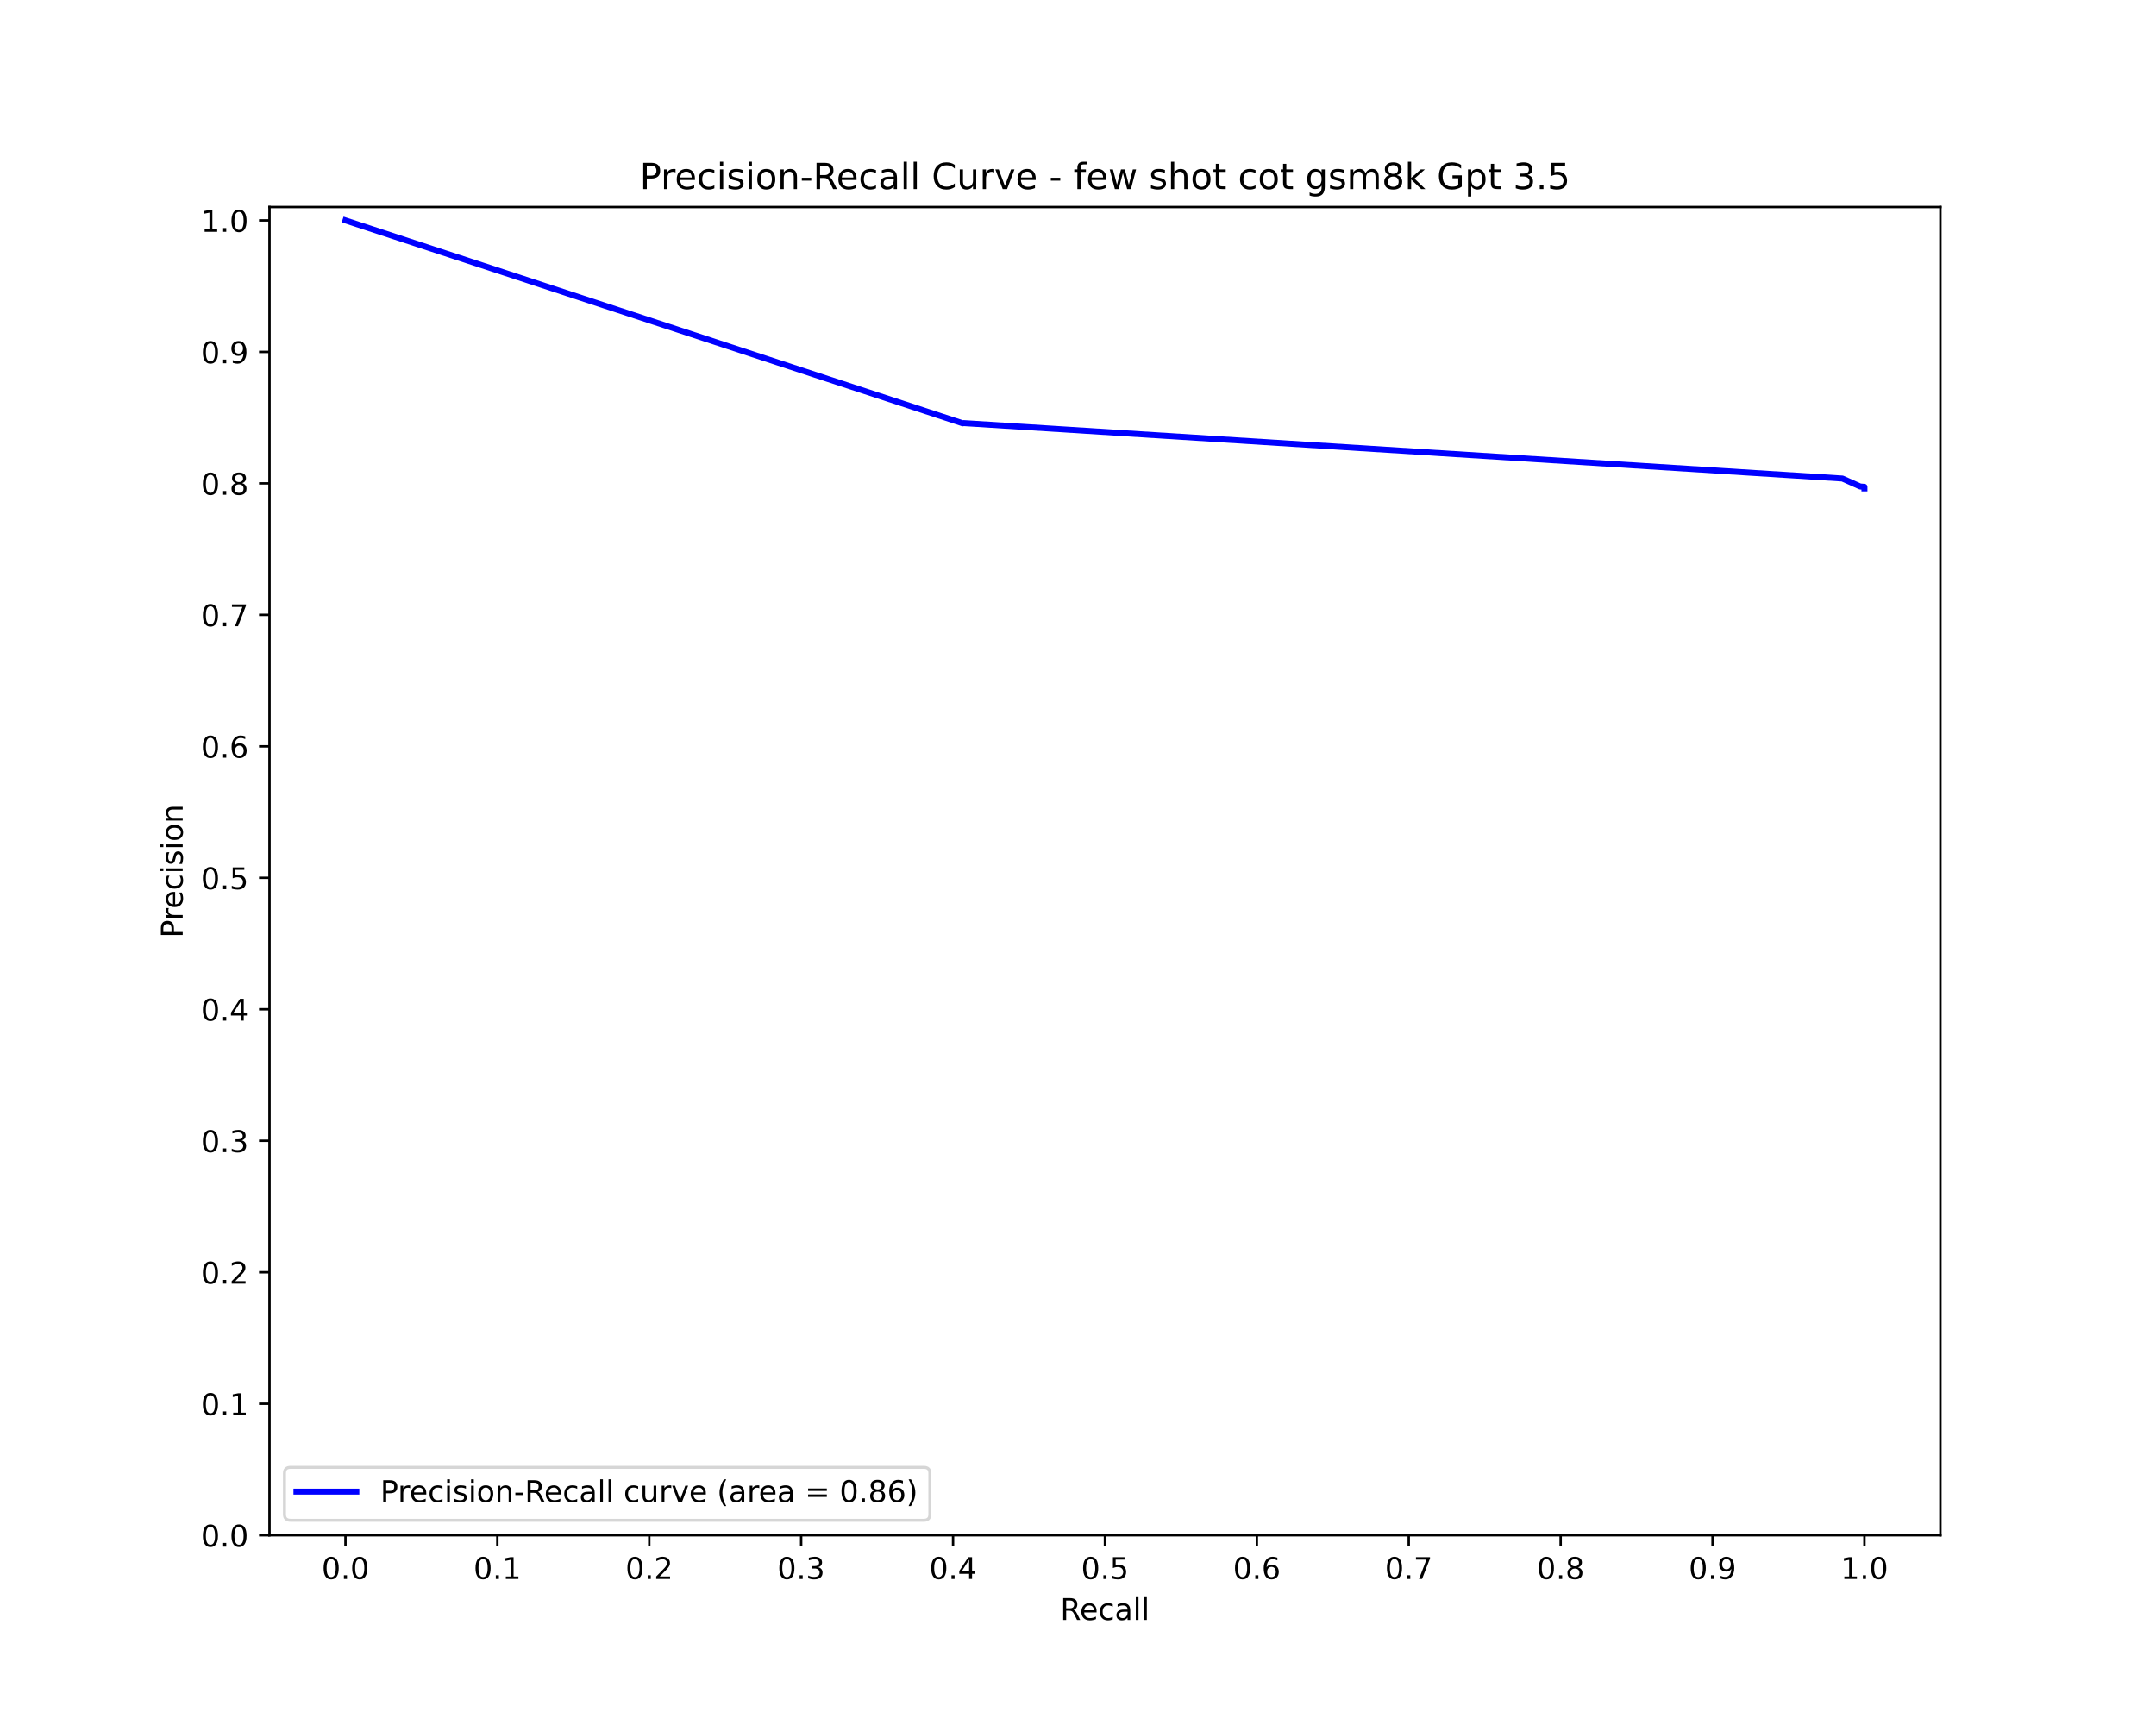
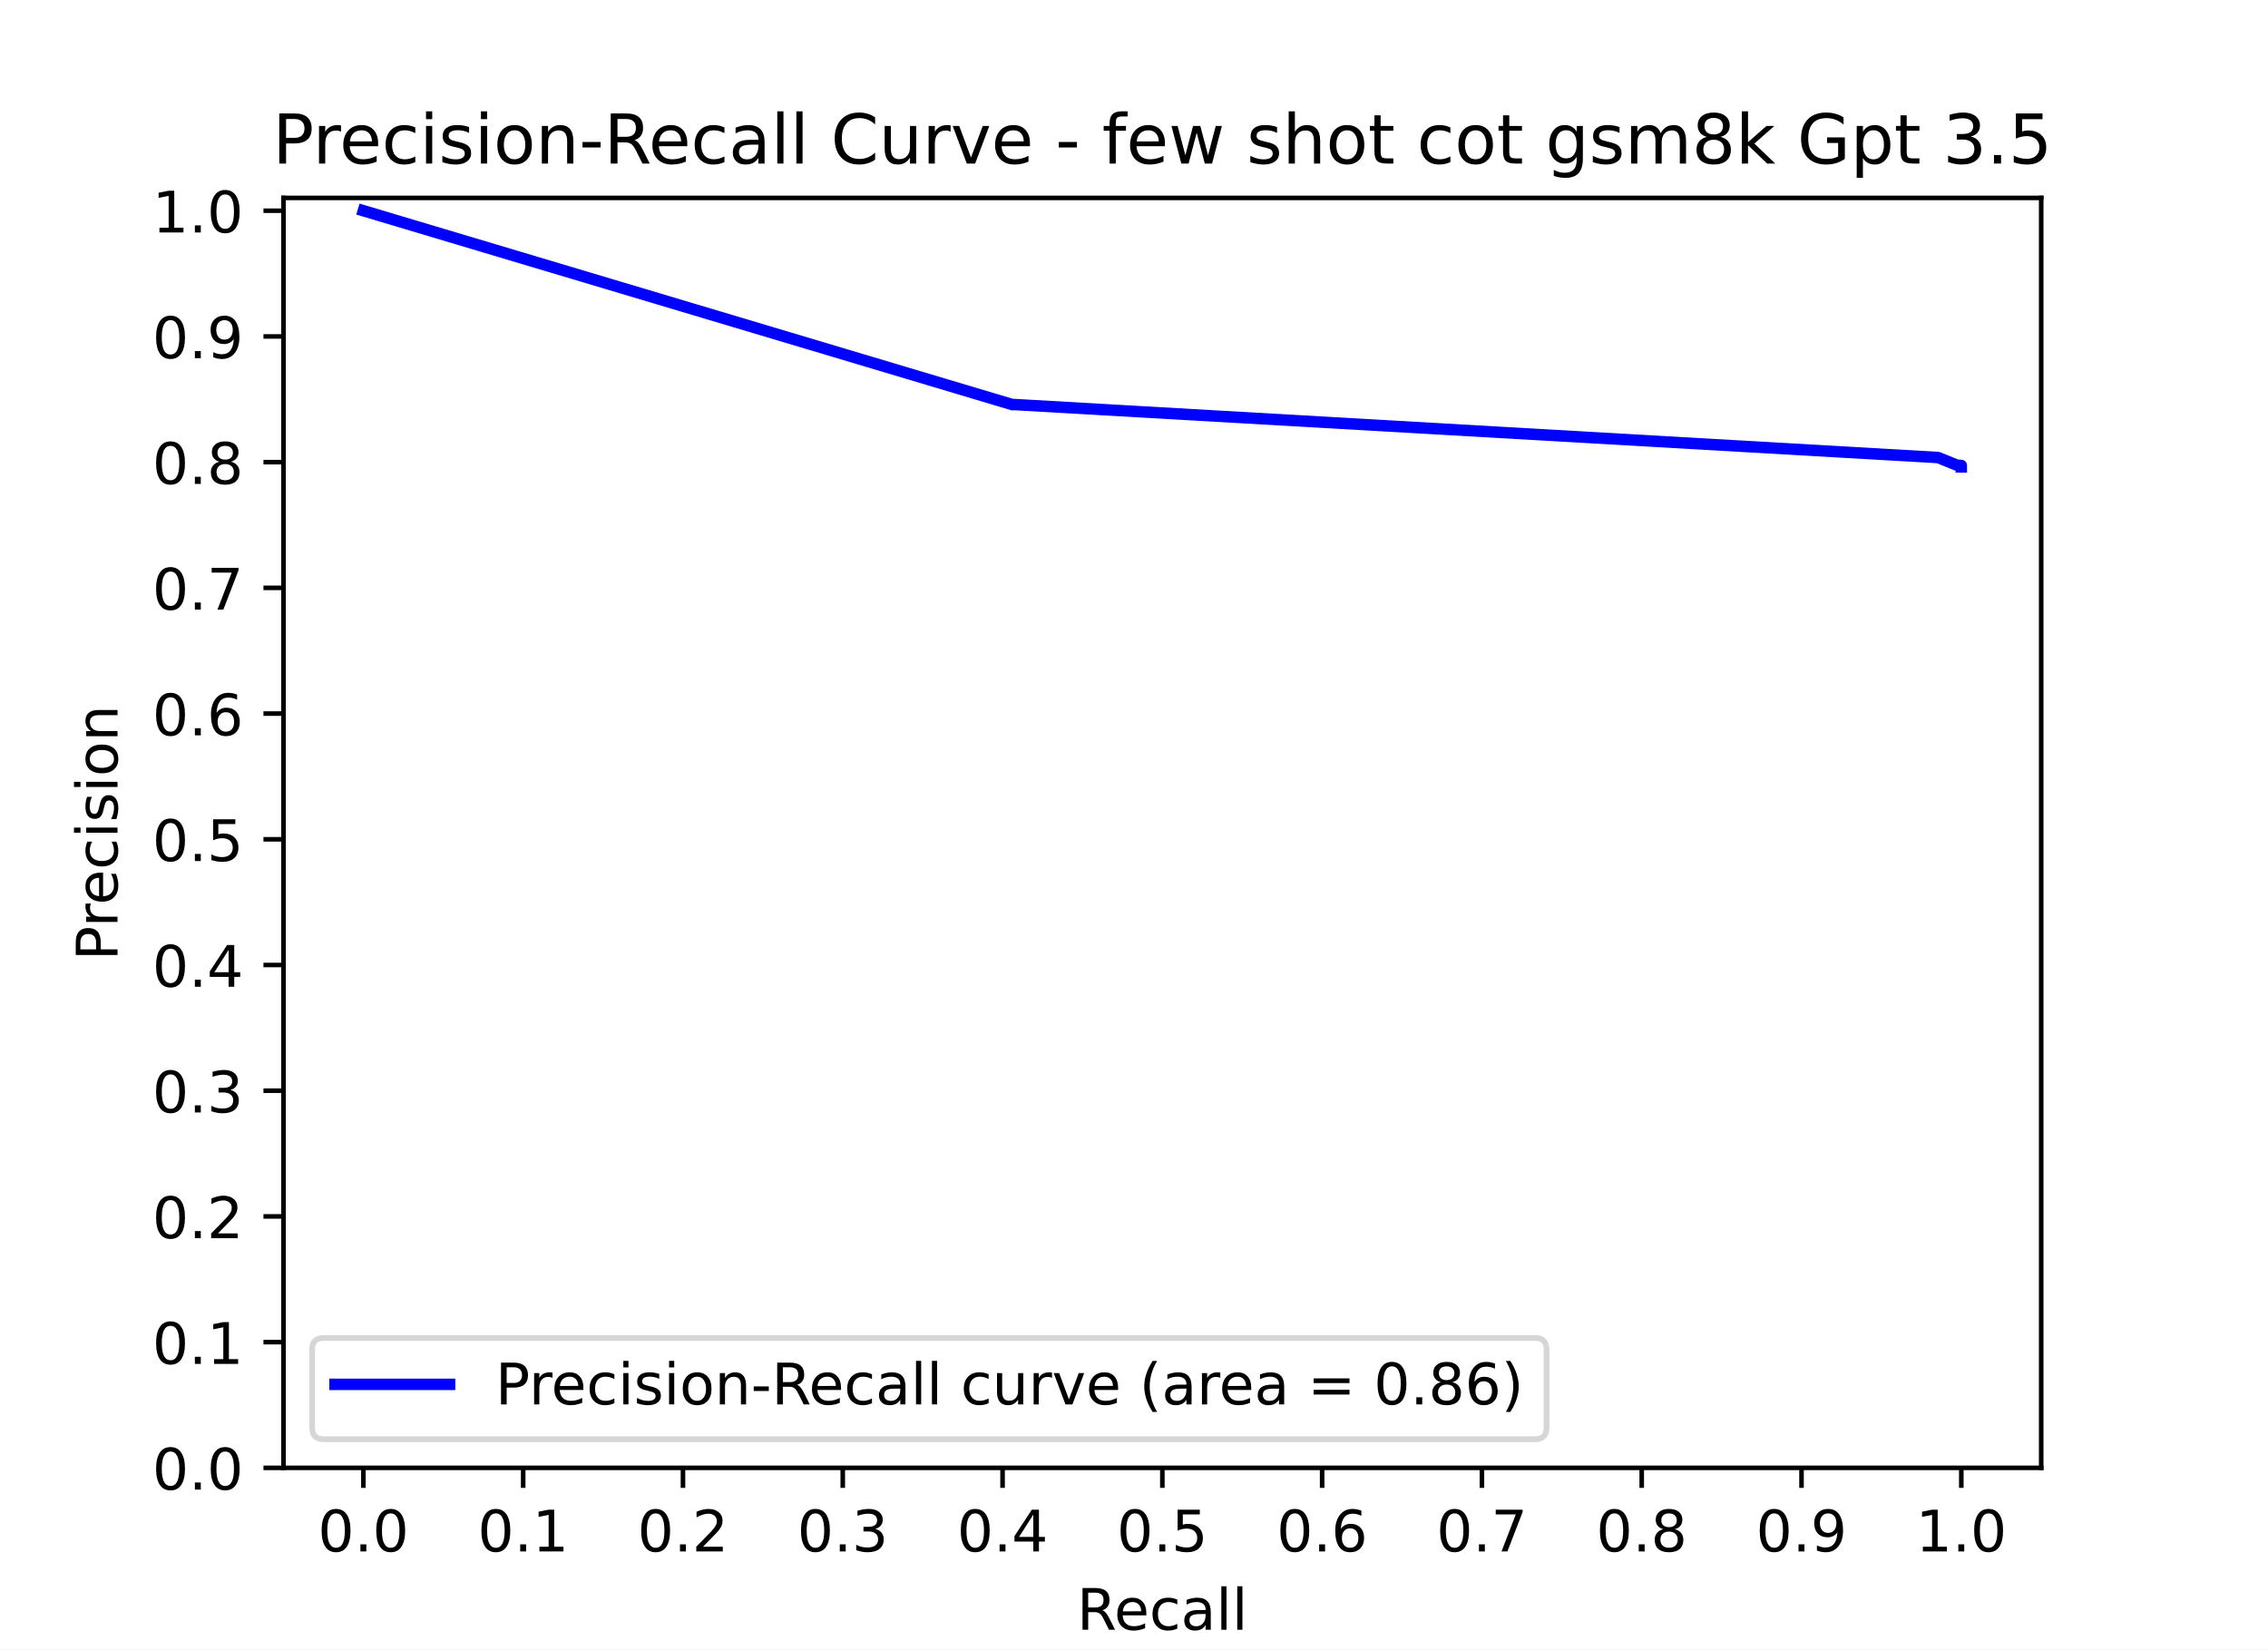
- <svg xmlns="http://www.w3.org/2000/svg" xmlns:xlink="http://www.w3.org/1999/xlink" width="720pt" height="576pt" viewBox="0 0 720 576" version="1.1">
+ <svg xmlns="http://www.w3.org/2000/svg" xmlns:xlink="http://www.w3.org/1999/xlink" width="396pt" height="288pt" viewBox="0 0 396 288" version="1.1">
  <defs>
    <style type="text/css">*{stroke-linejoin: round; stroke-linecap: butt}</style>
  </defs>
  <g id="figure_1">
    <g id="patch_1">
-       <path d="M 0 576  L 720 576  L 720 0  L 0 0  z " style="fill: #ffffff" />
+       <path d="M 0 288  L 396 288  L 396 0  L 0 0  z " style="fill: #ffffff" />
    </g>
    <g id="axes_1">
      <g id="patch_2">
-         <path d="M 90 512.64  L 648 512.64  L 648 69.12  L 90 69.12  z " style="fill: #ffffff" />
+         <path d="M 49.5 256.32  L 356.4 256.32  L 356.4 34.56  L 49.5 34.56  z " style="fill: #ffffff" />
      </g>
      <g id="matplotlib.axis_1">
        <g id="xtick_1">
          <g id="line2d_1">
            <defs>
-               <path id="m753d1b3b4a" d="M 0 0  L 0 3.5  " style="stroke: #000000; stroke-width: 0.8" />
+               <path id="m3aef25e3c8" d="M 0 0  L 0 3.5  " style="stroke: #000000; stroke-width: 0.8" />
            </defs>
            <g>
-               <use xlink:href="#m753d1b3b4a" x="115.364" y="512.64" style="stroke: #000000; stroke-width: 0.8" />
+               <use xlink:href="#m3aef25e3c8" x="63.45" y="256.32" style="stroke: #000000; stroke-width: 0.8" />
            </g>
          </g>
          <g id="text_1">
-             <g transform="translate(107.4121 527.2384) scale(0.1 -0.1)">
+             <g transform="translate(55.49844 270.9184) scale(0.1 -0.1)">
              <defs>
                <path id="DejaVuSans-30" d="M 2034 4250  Q 1547 4250 1301 3770  Q 1056 3291 1056 2328  Q 1056 1369 1301 889  Q 1547 409 2034 409  Q 2525 409 2770 889  Q 3016 1369 3016 2328  Q 3016 3291 2770 3770  Q 2525 4250 2034 4250  z M 2034 4750  Q 2819 4750 3233 4129  Q 3647 3509 3647 2328  Q 3647 1150 3233 529  Q 2819 -91 2034 -91  Q 1250 -91 836 529  Q 422 1150 422 2328  Q 422 3509 836 4129  Q 1250 4750 2034 4750  z " transform="scale(0.015625)" />
                <path id="DejaVuSans-2e" d="M 684 794  L 1344 794  L 1344 0  L 684 0  L 684 794  z " transform="scale(0.015625)" />
              </defs>
              <use xlink:href="#DejaVuSans-30" />
              <use xlink:href="#DejaVuSans-2e" x="63.623" />
              <use xlink:href="#DejaVuSans-30" x="95.41" />
            </g>
          </g>
        </g>
        <g id="xtick_2">
          <g id="line2d_2">
            <g>
-               <use xlink:href="#m753d1b3b4a" x="166.091" y="512.64" style="stroke: #000000; stroke-width: 0.8" />
+               <use xlink:href="#m3aef25e3c8" x="91.35" y="256.32" style="stroke: #000000; stroke-width: 0.8" />
            </g>
          </g>
          <g id="text_2">
-             <g transform="translate(158.1393 527.2384) scale(0.1 -0.1)">
+             <g transform="translate(83.39844 270.9184) scale(0.1 -0.1)">
              <defs>
                <path id="DejaVuSans-31" d="M 794 531  L 1825 531  L 1825 4091  L 703 3866  L 703 4441  L 1819 4666  L 2450 4666  L 2450 531  L 3481 531  L 3481 0  L 794 0  L 794 531  z " transform="scale(0.015625)" />
              </defs>
              <use xlink:href="#DejaVuSans-30" />
              <use xlink:href="#DejaVuSans-2e" x="63.623" />
              <use xlink:href="#DejaVuSans-31" x="95.41" />
            </g>
          </g>
        </g>
        <g id="xtick_3">
          <g id="line2d_3">
            <g>
-               <use xlink:href="#m753d1b3b4a" x="216.818" y="512.64" style="stroke: #000000; stroke-width: 0.8" />
+               <use xlink:href="#m3aef25e3c8" x="119.25" y="256.32" style="stroke: #000000; stroke-width: 0.8" />
            </g>
          </g>
          <g id="text_3">
-             <g transform="translate(208.8666 527.2384) scale(0.1 -0.1)">
+             <g transform="translate(111.2984 270.9184) scale(0.1 -0.1)">
              <defs>
                <path id="DejaVuSans-32" d="M 1228 531  L 3431 531  L 3431 0  L 469 0  L 469 531  Q 828 903 1448 1529  Q 2069 2156 2228 2338  Q 2531 2678 2651 2914  Q 2772 3150 2772 3378  Q 2772 3750 2511 3984  Q 2250 4219 1831 4219  Q 1534 4219 1204 4116  Q 875 4013 500 3803  L 500 4441  Q 881 4594 1212 4672  Q 1544 4750 1819 4750  Q 2544 4750 2975 4387  Q 3406 4025 3406 3419  Q 3406 3131 3298 2873  Q 3191 2616 2906 2266  Q 2828 2175 2409 1742  Q 1991 1309 1228 531  z " transform="scale(0.015625)" />
              </defs>
              <use xlink:href="#DejaVuSans-30" />
              <use xlink:href="#DejaVuSans-2e" x="63.623" />
              <use xlink:href="#DejaVuSans-32" x="95.41" />
            </g>
          </g>
        </g>
        <g id="xtick_4">
          <g id="line2d_4">
            <g>
-               <use xlink:href="#m753d1b3b4a" x="267.545" y="512.64" style="stroke: #000000; stroke-width: 0.8" />
+               <use xlink:href="#m3aef25e3c8" x="147.15" y="256.32" style="stroke: #000000; stroke-width: 0.8" />
            </g>
          </g>
          <g id="text_4">
-             <g transform="translate(259.5939 527.2384) scale(0.1 -0.1)">
+             <g transform="translate(139.1984 270.9184) scale(0.1 -0.1)">
              <defs>
                <path id="DejaVuSans-33" d="M 2597 2516  Q 3050 2419 3304 2112  Q 3559 1806 3559 1356  Q 3559 666 3084 287  Q 2609 -91 1734 -91  Q 1441 -91 1130 -33  Q 819 25 488 141  L 488 750  Q 750 597 1062 519  Q 1375 441 1716 441  Q 2309 441 2620 675  Q 2931 909 2931 1356  Q 2931 1769 2642 2001  Q 2353 2234 1838 2234  L 1294 2234  L 1294 2753  L 1863 2753  Q 2328 2753 2575 2939  Q 2822 3125 2822 3475  Q 2822 3834 2567 4026  Q 2313 4219 1838 4219  Q 1578 4219 1281 4162  Q 984 4106 628 3988  L 628 4550  Q 988 4650 1302 4700  Q 1616 4750 1894 4750  Q 2613 4750 3031 4423  Q 3450 4097 3450 3541  Q 3450 3153 3228 2886  Q 3006 2619 2597 2516  z " transform="scale(0.015625)" />
              </defs>
              <use xlink:href="#DejaVuSans-30" />
              <use xlink:href="#DejaVuSans-2e" x="63.623" />
              <use xlink:href="#DejaVuSans-33" x="95.41" />
            </g>
          </g>
        </g>
        <g id="xtick_5">
          <g id="line2d_5">
            <g>
-               <use xlink:href="#m753d1b3b4a" x="318.273" y="512.64" style="stroke: #000000; stroke-width: 0.8" />
+               <use xlink:href="#m3aef25e3c8" x="175.05" y="256.32" style="stroke: #000000; stroke-width: 0.8" />
            </g>
          </g>
          <g id="text_5">
-             <g transform="translate(310.3212 527.2384) scale(0.1 -0.1)">
+             <g transform="translate(167.0984 270.9184) scale(0.1 -0.1)">
              <defs>
                <path id="DejaVuSans-34" d="M 2419 4116  L 825 1625  L 2419 1625  L 2419 4116  z M 2253 4666  L 3047 4666  L 3047 1625  L 3713 1625  L 3713 1100  L 3047 1100  L 3047 0  L 2419 0  L 2419 1100  L 313 1100  L 313 1709  L 2253 4666  z " transform="scale(0.015625)" />
              </defs>
              <use xlink:href="#DejaVuSans-30" />
              <use xlink:href="#DejaVuSans-2e" x="63.623" />
              <use xlink:href="#DejaVuSans-34" x="95.41" />
            </g>
          </g>
        </g>
        <g id="xtick_6">
          <g id="line2d_6">
            <g>
-               <use xlink:href="#m753d1b3b4a" x="369" y="512.64" style="stroke: #000000; stroke-width: 0.8" />
+               <use xlink:href="#m3aef25e3c8" x="202.95" y="256.32" style="stroke: #000000; stroke-width: 0.8" />
            </g>
          </g>
          <g id="text_6">
-             <g transform="translate(361.0484 527.2384) scale(0.1 -0.1)">
+             <g transform="translate(194.9984 270.9184) scale(0.1 -0.1)">
              <defs>
                <path id="DejaVuSans-35" d="M 691 4666  L 3169 4666  L 3169 4134  L 1269 4134  L 1269 2991  Q 1406 3038 1543 3061  Q 1681 3084 1819 3084  Q 2600 3084 3056 2656  Q 3513 2228 3513 1497  Q 3513 744 3044 326  Q 2575 -91 1722 -91  Q 1428 -91 1123 -41  Q 819 9 494 109  L 494 744  Q 775 591 1075 516  Q 1375 441 1709 441  Q 2250 441 2565 725  Q 2881 1009 2881 1497  Q 2881 1984 2565 2268  Q 2250 2553 1709 2553  Q 1456 2553 1204 2497  Q 953 2441 691 2322  L 691 4666  z " transform="scale(0.015625)" />
              </defs>
              <use xlink:href="#DejaVuSans-30" />
              <use xlink:href="#DejaVuSans-2e" x="63.623" />
              <use xlink:href="#DejaVuSans-35" x="95.41" />
            </g>
          </g>
        </g>
        <g id="xtick_7">
          <g id="line2d_7">
            <g>
-               <use xlink:href="#m753d1b3b4a" x="419.727" y="512.64" style="stroke: #000000; stroke-width: 0.8" />
+               <use xlink:href="#m3aef25e3c8" x="230.85" y="256.32" style="stroke: #000000; stroke-width: 0.8" />
            </g>
          </g>
          <g id="text_7">
-             <g transform="translate(411.7757 527.2384) scale(0.1 -0.1)">
+             <g transform="translate(222.8984 270.9184) scale(0.1 -0.1)">
              <defs>
                <path id="DejaVuSans-36" d="M 2113 2584  Q 1688 2584 1439 2293  Q 1191 2003 1191 1497  Q 1191 994 1439 701  Q 1688 409 2113 409  Q 2538 409 2786 701  Q 3034 994 3034 1497  Q 3034 2003 2786 2293  Q 2538 2584 2113 2584  z M 3366 4563  L 3366 3988  Q 3128 4100 2886 4159  Q 2644 4219 2406 4219  Q 1781 4219 1451 3797  Q 1122 3375 1075 2522  Q 1259 2794 1537 2939  Q 1816 3084 2150 3084  Q 2853 3084 3261 2657  Q 3669 2231 3669 1497  Q 3669 778 3244 343  Q 2819 -91 2113 -91  Q 1303 -91 875 529  Q 447 1150 447 2328  Q 447 3434 972 4092  Q 1497 4750 2381 4750  Q 2619 4750 2861 4703  Q 3103 4656 3366 4563  z " transform="scale(0.015625)" />
              </defs>
              <use xlink:href="#DejaVuSans-30" />
              <use xlink:href="#DejaVuSans-2e" x="63.623" />
              <use xlink:href="#DejaVuSans-36" x="95.41" />
            </g>
          </g>
        </g>
        <g id="xtick_8">
          <g id="line2d_8">
            <g>
-               <use xlink:href="#m753d1b3b4a" x="470.455" y="512.64" style="stroke: #000000; stroke-width: 0.8" />
+               <use xlink:href="#m3aef25e3c8" x="258.75" y="256.32" style="stroke: #000000; stroke-width: 0.8" />
            </g>
          </g>
          <g id="text_8">
-             <g transform="translate(462.503 527.2384) scale(0.1 -0.1)">
+             <g transform="translate(250.7984 270.9184) scale(0.1 -0.1)">
              <defs>
                <path id="DejaVuSans-37" d="M 525 4666  L 3525 4666  L 3525 4397  L 1831 0  L 1172 0  L 2766 4134  L 525 4134  L 525 4666  z " transform="scale(0.015625)" />
              </defs>
              <use xlink:href="#DejaVuSans-30" />
              <use xlink:href="#DejaVuSans-2e" x="63.623" />
              <use xlink:href="#DejaVuSans-37" x="95.41" />
            </g>
          </g>
        </g>
        <g id="xtick_9">
          <g id="line2d_9">
            <g>
-               <use xlink:href="#m753d1b3b4a" x="521.182" y="512.64" style="stroke: #000000; stroke-width: 0.8" />
+               <use xlink:href="#m3aef25e3c8" x="286.65" y="256.32" style="stroke: #000000; stroke-width: 0.8" />
            </g>
          </g>
          <g id="text_9">
-             <g transform="translate(513.2303 527.2384) scale(0.1 -0.1)">
+             <g transform="translate(278.6984 270.9184) scale(0.1 -0.1)">
              <defs>
                <path id="DejaVuSans-38" d="M 2034 2216  Q 1584 2216 1326 1975  Q 1069 1734 1069 1313  Q 1069 891 1326 650  Q 1584 409 2034 409  Q 2484 409 2743 651  Q 3003 894 3003 1313  Q 3003 1734 2745 1975  Q 2488 2216 2034 2216  z M 1403 2484  Q 997 2584 770 2862  Q 544 3141 544 3541  Q 544 4100 942 4425  Q 1341 4750 2034 4750  Q 2731 4750 3128 4425  Q 3525 4100 3525 3541  Q 3525 3141 3298 2862  Q 3072 2584 2669 2484  Q 3125 2378 3379 2068  Q 3634 1759 3634 1313  Q 3634 634 3220 271  Q 2806 -91 2034 -91  Q 1263 -91 848 271  Q 434 634 434 1313  Q 434 1759 690 2068  Q 947 2378 1403 2484  z M 1172 3481  Q 1172 3119 1398 2916  Q 1625 2713 2034 2713  Q 2441 2713 2670 2916  Q 2900 3119 2900 3481  Q 2900 3844 2670 4047  Q 2441 4250 2034 4250  Q 1625 4250 1398 4047  Q 1172 3844 1172 3481  z " transform="scale(0.015625)" />
              </defs>
              <use xlink:href="#DejaVuSans-30" />
              <use xlink:href="#DejaVuSans-2e" x="63.623" />
              <use xlink:href="#DejaVuSans-38" x="95.41" />
            </g>
          </g>
        </g>
        <g id="xtick_10">
          <g id="line2d_10">
            <g>
-               <use xlink:href="#m753d1b3b4a" x="571.909" y="512.64" style="stroke: #000000; stroke-width: 0.8" />
+               <use xlink:href="#m3aef25e3c8" x="314.55" y="256.32" style="stroke: #000000; stroke-width: 0.8" />
            </g>
          </g>
          <g id="text_10">
-             <g transform="translate(563.9575 527.2384) scale(0.1 -0.1)">
+             <g transform="translate(306.5984 270.9184) scale(0.1 -0.1)">
              <defs>
                <path id="DejaVuSans-39" d="M 703 97  L 703 672  Q 941 559 1184 500  Q 1428 441 1663 441  Q 2288 441 2617 861  Q 2947 1281 2994 2138  Q 2813 1869 2534 1725  Q 2256 1581 1919 1581  Q 1219 1581 811 2004  Q 403 2428 403 3163  Q 403 3881 828 4315  Q 1253 4750 1959 4750  Q 2769 4750 3195 4129  Q 3622 3509 3622 2328  Q 3622 1225 3098 567  Q 2575 -91 1691 -91  Q 1453 -91 1209 -44  Q 966 3 703 97  z M 1959 2075  Q 2384 2075 2632 2365  Q 2881 2656 2881 3163  Q 2881 3666 2632 3958  Q 2384 4250 1959 4250  Q 1534 4250 1286 3958  Q 1038 3666 1038 3163  Q 1038 2656 1286 2365  Q 1534 2075 1959 2075  z " transform="scale(0.015625)" />
              </defs>
              <use xlink:href="#DejaVuSans-30" />
              <use xlink:href="#DejaVuSans-2e" x="63.623" />
              <use xlink:href="#DejaVuSans-39" x="95.41" />
            </g>
          </g>
        </g>
        <g id="xtick_11">
          <g id="line2d_11">
            <g>
-               <use xlink:href="#m753d1b3b4a" x="622.636" y="512.64" style="stroke: #000000; stroke-width: 0.8" />
+               <use xlink:href="#m3aef25e3c8" x="342.45" y="256.32" style="stroke: #000000; stroke-width: 0.8" />
            </g>
          </g>
          <g id="text_11">
-             <g transform="translate(614.6848 527.2384) scale(0.1 -0.1)">
+             <g transform="translate(334.4984 270.9184) scale(0.1 -0.1)">
              <use xlink:href="#DejaVuSans-31" />
              <use xlink:href="#DejaVuSans-2e" x="63.623" />
              <use xlink:href="#DejaVuSans-30" x="95.41" />
            </g>
          </g>
        </g>
        <g id="text_12">
-           <g transform="translate(354.0828 540.9166) scale(0.1 -0.1)">
+           <g transform="translate(188.0328 284.5966) scale(0.1 -0.1)">
            <defs>
              <path id="DejaVuSans-52" d="M 2841 2188  Q 3044 2119 3236 1894  Q 3428 1669 3622 1275  L 4263 0  L 3584 0  L 2988 1197  Q 2756 1666 2539 1819  Q 2322 1972 1947 1972  L 1259 1972  L 1259 0  L 628 0  L 628 4666  L 2053 4666  Q 2853 4666 3247 4331  Q 3641 3997 3641 3322  Q 3641 2881 3436 2590  Q 3231 2300 2841 2188  z M 1259 4147  L 1259 2491  L 2053 2491  Q 2509 2491 2742 2702  Q 2975 2913 2975 3322  Q 2975 3731 2742 3939  Q 2509 4147 2053 4147  L 1259 4147  z " transform="scale(0.015625)" />
              <path id="DejaVuSans-65" d="M 3597 1894  L 3597 1613  L 953 1613  Q 991 1019 1311 708  Q 1631 397 2203 397  Q 2534 397 2845 478  Q 3156 559 3463 722  L 3463 178  Q 3153 47 2828 -22  Q 2503 -91 2169 -91  Q 1331 -91 842 396  Q 353 884 353 1716  Q 353 2575 817 3079  Q 1281 3584 2069 3584  Q 2775 3584 3186 3129  Q 3597 2675 3597 1894  z M 3022 2063  Q 3016 2534 2758 2815  Q 2500 3097 2075 3097  Q 1594 3097 1305 2825  Q 1016 2553 972 2059  L 3022 2063  z " transform="scale(0.015625)" />
              <path id="DejaVuSans-63" d="M 3122 3366  L 3122 2828  Q 2878 2963 2633 3030  Q 2388 3097 2138 3097  Q 1578 3097 1268 2742  Q 959 2388 959 1747  Q 959 1106 1268 751  Q 1578 397 2138 397  Q 2388 397 2633 464  Q 2878 531 3122 666  L 3122 134  Q 2881 22 2623 -34  Q 2366 -91 2075 -91  Q 1284 -91 818 406  Q 353 903 353 1747  Q 353 2603 823 3093  Q 1294 3584 2113 3584  Q 2378 3584 2631 3529  Q 2884 3475 3122 3366  z " transform="scale(0.015625)" />
              <path id="DejaVuSans-61" d="M 2194 1759  Q 1497 1759 1228 1600  Q 959 1441 959 1056  Q 959 750 1161 570  Q 1363 391 1709 391  Q 2188 391 2477 730  Q 2766 1069 2766 1631  L 2766 1759  L 2194 1759  z M 3341 1997  L 3341 0  L 2766 0  L 2766 531  Q 2569 213 2275 61  Q 1981 -91 1556 -91  Q 1019 -91 701 211  Q 384 513 384 1019  Q 384 1609 779 1909  Q 1175 2209 1959 2209  L 2766 2209  L 2766 2266  Q 2766 2663 2505 2880  Q 2244 3097 1772 3097  Q 1472 3097 1187 3025  Q 903 2953 641 2809  L 641 3341  Q 956 3463 1253 3523  Q 1550 3584 1831 3584  Q 2591 3584 2966 3190  Q 3341 2797 3341 1997  z " transform="scale(0.015625)" />
              <path id="DejaVuSans-6c" d="M 603 4863  L 1178 4863  L 1178 0  L 603 0  L 603 4863  z " transform="scale(0.015625)" />
            </defs>
            <use xlink:href="#DejaVuSans-52" />
            <use xlink:href="#DejaVuSans-65" x="64.982" />
            <use xlink:href="#DejaVuSans-63" x="126.506" />
            <use xlink:href="#DejaVuSans-61" x="181.486" />
            <use xlink:href="#DejaVuSans-6c" x="242.766" />
            <use xlink:href="#DejaVuSans-6c" x="270.549" />
          </g>
        </g>
      </g>
      <g id="matplotlib.axis_2">
        <g id="ytick_1">
          <g id="line2d_12">
            <defs>
-               <path id="m1f6503b2d4" d="M 0 0  L -3.5 0  " style="stroke: #000000; stroke-width: 0.8" />
+               <path id="m9214397cf2" d="M 0 0  L -3.5 0  " style="stroke: #000000; stroke-width: 0.8" />
            </defs>
            <g>
-               <use xlink:href="#m1f6503b2d4" x="90" y="512.64" style="stroke: #000000; stroke-width: 0.8" />
+               <use xlink:href="#m9214397cf2" x="49.5" y="256.32" style="stroke: #000000; stroke-width: 0.8" />
            </g>
          </g>
          <g id="text_13">
-             <g transform="translate(67.09687 516.4392) scale(0.1 -0.1)">
+             <g transform="translate(26.59688 260.1192) scale(0.1 -0.1)">
              <use xlink:href="#DejaVuSans-30" />
              <use xlink:href="#DejaVuSans-2e" x="63.623" />
              <use xlink:href="#DejaVuSans-30" x="95.41" />
            </g>
          </g>
        </g>
        <g id="ytick_2">
          <g id="line2d_13">
            <g>
-               <use xlink:href="#m1f6503b2d4" x="90" y="468.735" style="stroke: #000000; stroke-width: 0.8" />
+               <use xlink:href="#m9214397cf2" x="49.5" y="234.368" style="stroke: #000000; stroke-width: 0.8" />
            </g>
          </g>
          <g id="text_14">
-             <g transform="translate(67.09687 472.5347) scale(0.1 -0.1)">
+             <g transform="translate(26.59688 238.1669) scale(0.1 -0.1)">
              <use xlink:href="#DejaVuSans-30" />
              <use xlink:href="#DejaVuSans-2e" x="63.623" />
              <use xlink:href="#DejaVuSans-31" x="95.41" />
            </g>
          </g>
        </g>
        <g id="ytick_3">
          <g id="line2d_14">
            <g>
-               <use xlink:href="#m1f6503b2d4" x="90" y="424.831" style="stroke: #000000; stroke-width: 0.8" />
+               <use xlink:href="#m9214397cf2" x="49.5" y="212.415" style="stroke: #000000; stroke-width: 0.8" />
            </g>
          </g>
          <g id="text_15">
-             <g transform="translate(67.09687 428.6301) scale(0.1 -0.1)">
+             <g transform="translate(26.59688 216.2147) scale(0.1 -0.1)">
              <use xlink:href="#DejaVuSans-30" />
              <use xlink:href="#DejaVuSans-2e" x="63.623" />
              <use xlink:href="#DejaVuSans-32" x="95.41" />
            </g>
          </g>
        </g>
        <g id="ytick_4">
          <g id="line2d_15">
            <g>
-               <use xlink:href="#m1f6503b2d4" x="90" y="380.926" style="stroke: #000000; stroke-width: 0.8" />
+               <use xlink:href="#m9214397cf2" x="49.5" y="190.463" style="stroke: #000000; stroke-width: 0.8" />
            </g>
          </g>
          <g id="text_16">
-             <g transform="translate(67.09687 384.7256) scale(0.1 -0.1)">
+             <g transform="translate(26.59688 194.2624) scale(0.1 -0.1)">
              <use xlink:href="#DejaVuSans-30" />
              <use xlink:href="#DejaVuSans-2e" x="63.623" />
              <use xlink:href="#DejaVuSans-33" x="95.41" />
            </g>
          </g>
        </g>
        <g id="ytick_5">
          <g id="line2d_16">
            <g>
-               <use xlink:href="#m1f6503b2d4" x="90" y="337.022" style="stroke: #000000; stroke-width: 0.8" />
+               <use xlink:href="#m9214397cf2" x="49.5" y="168.511" style="stroke: #000000; stroke-width: 0.8" />
            </g>
          </g>
          <g id="text_17">
-             <g transform="translate(67.09687 340.821) scale(0.1 -0.1)">
+             <g transform="translate(26.59688 172.3101) scale(0.1 -0.1)">
              <use xlink:href="#DejaVuSans-30" />
              <use xlink:href="#DejaVuSans-2e" x="63.623" />
              <use xlink:href="#DejaVuSans-34" x="95.41" />
            </g>
          </g>
        </g>
        <g id="ytick_6">
          <g id="line2d_17">
            <g>
-               <use xlink:href="#m1f6503b2d4" x="90" y="293.117" style="stroke: #000000; stroke-width: 0.8" />
+               <use xlink:href="#m9214397cf2" x="49.5" y="146.559" style="stroke: #000000; stroke-width: 0.8" />
            </g>
          </g>
          <g id="text_18">
-             <g transform="translate(67.09687 296.9165) scale(0.1 -0.1)">
+             <g transform="translate(26.59688 150.3578) scale(0.1 -0.1)">
              <use xlink:href="#DejaVuSans-30" />
              <use xlink:href="#DejaVuSans-2e" x="63.623" />
              <use xlink:href="#DejaVuSans-35" x="95.41" />
            </g>
          </g>
        </g>
        <g id="ytick_7">
          <g id="line2d_18">
            <g>
-               <use xlink:href="#m1f6503b2d4" x="90" y="249.213" style="stroke: #000000; stroke-width: 0.8" />
+               <use xlink:href="#m9214397cf2" x="49.5" y="124.606" style="stroke: #000000; stroke-width: 0.8" />
            </g>
          </g>
          <g id="text_19">
-             <g transform="translate(67.09687 253.0119) scale(0.1 -0.1)">
+             <g transform="translate(26.59688 128.4056) scale(0.1 -0.1)">
              <use xlink:href="#DejaVuSans-30" />
              <use xlink:href="#DejaVuSans-2e" x="63.623" />
              <use xlink:href="#DejaVuSans-36" x="95.41" />
            </g>
          </g>
        </g>
        <g id="ytick_8">
          <g id="line2d_19">
            <g>
-               <use xlink:href="#m1f6503b2d4" x="90" y="205.308" style="stroke: #000000; stroke-width: 0.8" />
+               <use xlink:href="#m9214397cf2" x="49.5" y="102.654" style="stroke: #000000; stroke-width: 0.8" />
            </g>
          </g>
          <g id="text_20">
-             <g transform="translate(67.09687 209.1073) scale(0.1 -0.1)">
+             <g transform="translate(26.59688 106.4533) scale(0.1 -0.1)">
              <use xlink:href="#DejaVuSans-30" />
              <use xlink:href="#DejaVuSans-2e" x="63.623" />
              <use xlink:href="#DejaVuSans-37" x="95.41" />
            </g>
          </g>
        </g>
        <g id="ytick_9">
          <g id="line2d_20">
            <g>
-               <use xlink:href="#m1f6503b2d4" x="90" y="161.404" style="stroke: #000000; stroke-width: 0.8" />
+               <use xlink:href="#m9214397cf2" x="49.5" y="80.702" style="stroke: #000000; stroke-width: 0.8" />
            </g>
          </g>
          <g id="text_21">
-             <g transform="translate(67.09687 165.2028) scale(0.1 -0.1)">
+             <g transform="translate(26.59688 84.50101) scale(0.1 -0.1)">
              <use xlink:href="#DejaVuSans-30" />
              <use xlink:href="#DejaVuSans-2e" x="63.623" />
              <use xlink:href="#DejaVuSans-38" x="95.41" />
            </g>
          </g>
        </g>
        <g id="ytick_10">
          <g id="line2d_21">
            <g>
-               <use xlink:href="#m1f6503b2d4" x="90" y="117.499" style="stroke: #000000; stroke-width: 0.8" />
+               <use xlink:href="#m9214397cf2" x="49.5" y="58.75" style="stroke: #000000; stroke-width: 0.8" />
            </g>
          </g>
          <g id="text_22">
-             <g transform="translate(67.09687 121.2982) scale(0.1 -0.1)">
+             <g transform="translate(26.59688 62.54873) scale(0.1 -0.1)">
              <use xlink:href="#DejaVuSans-30" />
              <use xlink:href="#DejaVuSans-2e" x="63.623" />
              <use xlink:href="#DejaVuSans-39" x="95.41" />
            </g>
          </g>
        </g>
        <g id="ytick_11">
          <g id="line2d_22">
            <g>
-               <use xlink:href="#m1f6503b2d4" x="90" y="73.594" style="stroke: #000000; stroke-width: 0.8" />
+               <use xlink:href="#m9214397cf2" x="49.5" y="36.797" style="stroke: #000000; stroke-width: 0.8" />
            </g>
          </g>
          <g id="text_23">
-             <g transform="translate(67.09687 77.39369) scale(0.1 -0.1)">
+             <g transform="translate(26.59688 40.59646) scale(0.1 -0.1)">
              <use xlink:href="#DejaVuSans-31" />
              <use xlink:href="#DejaVuSans-2e" x="63.623" />
              <use xlink:href="#DejaVuSans-30" x="95.41" />
            </g>
          </g>
        </g>
        <g id="text_24">
-           <g transform="translate(61.01719 313.187) rotate(-90) scale(0.1 -0.1)">
+           <g transform="translate(20.51719 167.747) rotate(-90) scale(0.1 -0.1)">
            <defs>
              <path id="DejaVuSans-50" d="M 1259 4147  L 1259 2394  L 2053 2394  Q 2494 2394 2734 2622  Q 2975 2850 2975 3272  Q 2975 3691 2734 3919  Q 2494 4147 2053 4147  L 1259 4147  z M 628 4666  L 2053 4666  Q 2838 4666 3239 4311  Q 3641 3956 3641 3272  Q 3641 2581 3239 2228  Q 2838 1875 2053 1875  L 1259 1875  L 1259 0  L 628 0  L 628 4666  z " transform="scale(0.015625)" />
              <path id="DejaVuSans-72" d="M 2631 2963  Q 2534 3019 2420 3045  Q 2306 3072 2169 3072  Q 1681 3072 1420 2755  Q 1159 2438 1159 1844  L 1159 0  L 581 0  L 581 3500  L 1159 3500  L 1159 2956  Q 1341 3275 1631 3429  Q 1922 3584 2338 3584  Q 2397 3584 2469 3576  Q 2541 3569 2628 3553  L 2631 2963  z " transform="scale(0.015625)" />
              <path id="DejaVuSans-69" d="M 603 3500  L 1178 3500  L 1178 0  L 603 0  L 603 3500  z M 603 4863  L 1178 4863  L 1178 4134  L 603 4134  L 603 4863  z " transform="scale(0.015625)" />
              <path id="DejaVuSans-73" d="M 2834 3397  L 2834 2853  Q 2591 2978 2328 3040  Q 2066 3103 1784 3103  Q 1356 3103 1142 2972  Q 928 2841 928 2578  Q 928 2378 1081 2264  Q 1234 2150 1697 2047  L 1894 2003  Q 2506 1872 2764 1633  Q 3022 1394 3022 966  Q 3022 478 2636 193  Q 2250 -91 1575 -91  Q 1294 -91 989 -36  Q 684 19 347 128  L 347 722  Q 666 556 975 473  Q 1284 391 1588 391  Q 1994 391 2212 530  Q 2431 669 2431 922  Q 2431 1156 2273 1281  Q 2116 1406 1581 1522  L 1381 1569  Q 847 1681 609 1914  Q 372 2147 372 2553  Q 372 3047 722 3315  Q 1072 3584 1716 3584  Q 2034 3584 2315 3537  Q 2597 3491 2834 3397  z " transform="scale(0.015625)" />
              <path id="DejaVuSans-6f" d="M 1959 3097  Q 1497 3097 1228 2736  Q 959 2375 959 1747  Q 959 1119 1226 758  Q 1494 397 1959 397  Q 2419 397 2687 759  Q 2956 1122 2956 1747  Q 2956 2369 2687 2733  Q 2419 3097 1959 3097  z M 1959 3584  Q 2709 3584 3137 3096  Q 3566 2609 3566 1747  Q 3566 888 3137 398  Q 2709 -91 1959 -91  Q 1206 -91 779 398  Q 353 888 353 1747  Q 353 2609 779 3096  Q 1206 3584 1959 3584  z " transform="scale(0.015625)" />
              <path id="DejaVuSans-6e" d="M 3513 2113  L 3513 0  L 2938 0  L 2938 2094  Q 2938 2591 2744 2837  Q 2550 3084 2163 3084  Q 1697 3084 1428 2787  Q 1159 2491 1159 1978  L 1159 0  L 581 0  L 581 3500  L 1159 3500  L 1159 2956  Q 1366 3272 1645 3428  Q 1925 3584 2291 3584  Q 2894 3584 3203 3211  Q 3513 2838 3513 2113  z " transform="scale(0.015625)" />
            </defs>
            <use xlink:href="#DejaVuSans-50" />
            <use xlink:href="#DejaVuSans-72" x="58.553" />
            <use xlink:href="#DejaVuSans-65" x="97.416" />
            <use xlink:href="#DejaVuSans-63" x="158.939" />
            <use xlink:href="#DejaVuSans-69" x="213.92" />
            <use xlink:href="#DejaVuSans-73" x="241.703" />
            <use xlink:href="#DejaVuSans-69" x="293.803" />
            <use xlink:href="#DejaVuSans-6f" x="321.586" />
            <use xlink:href="#DejaVuSans-6e" x="382.768" />
          </g>
        </g>
      </g>
      <g id="line2d_23">
-         <path d="M 622.636 163.084  L 622.636 162.876  L 622.636 162.773  L 622.636 162.565  L 621.219 162.45  L 615.264 159.789  L 321.789 141.271  L 321.694 141.297  L 321.505 141.349  L 115.364 73.594  " clip-path="url(#p90cdad4c71)" style="fill: none; stroke: #0000ff; stroke-width: 2; stroke-linecap: square" />
+         <path d="M 342.45 81.542  L 342.45 81.438  L 342.45 81.386  L 342.45 81.282  L 341.67 81.225  L 338.395 79.895  L 176.984 70.635  L 176.932 70.648  L 176.828 70.675  L 63.45 36.797  " clip-path="url(#pde9fa3ba8a)" style="fill: none; stroke: #0000ff; stroke-width: 2; stroke-linecap: square" />
      </g>
      <g id="patch_3">
-         <path d="M 90 512.64  L 90 69.12  " style="fill: none; stroke: #000000; stroke-width: 0.8; stroke-linejoin: miter; stroke-linecap: square" />
+         <path d="M 49.5 256.32  L 49.5 34.56  " style="fill: none; stroke: #000000; stroke-width: 0.8; stroke-linejoin: miter; stroke-linecap: square" />
      </g>
      <g id="patch_4">
-         <path d="M 648 512.64  L 648 69.12  " style="fill: none; stroke: #000000; stroke-width: 0.8; stroke-linejoin: miter; stroke-linecap: square" />
+         <path d="M 356.4 256.32  L 356.4 34.56  " style="fill: none; stroke: #000000; stroke-width: 0.8; stroke-linejoin: miter; stroke-linecap: square" />
      </g>
      <g id="patch_5">
-         <path d="M 90 512.64  L 648 512.64  " style="fill: none; stroke: #000000; stroke-width: 0.8; stroke-linejoin: miter; stroke-linecap: square" />
+         <path d="M 49.5 256.32  L 356.4 256.32  " style="fill: none; stroke: #000000; stroke-width: 0.8; stroke-linejoin: miter; stroke-linecap: square" />
      </g>
      <g id="patch_6">
-         <path d="M 90 69.12  L 648 69.12  " style="fill: none; stroke: #000000; stroke-width: 0.8; stroke-linejoin: miter; stroke-linecap: square" />
+         <path d="M 49.5 34.56  L 356.4 34.56  " style="fill: none; stroke: #000000; stroke-width: 0.8; stroke-linejoin: miter; stroke-linecap: square" />
      </g>
      <g id="text_25">
-         <g transform="translate(213.6366 63.12) scale(0.12 -0.12)">
+         <g transform="translate(47.58656 28.56) scale(0.12 -0.12)">
          <defs>
            <path id="DejaVuSans-2d" d="M 313 2009  L 1997 2009  L 1997 1497  L 313 1497  L 313 2009  z " transform="scale(0.015625)" />
            <path id="DejaVuSans-20" transform="scale(0.015625)" />
            <path id="DejaVuSans-43" d="M 4122 4306  L 4122 3641  Q 3803 3938 3442 4084  Q 3081 4231 2675 4231  Q 1875 4231 1450 3742  Q 1025 3253 1025 2328  Q 1025 1406 1450 917  Q 1875 428 2675 428  Q 3081 428 3442 575  Q 3803 722 4122 1019  L 4122 359  Q 3791 134 3420 21  Q 3050 -91 2638 -91  Q 1578 -91 968 557  Q 359 1206 359 2328  Q 359 3453 968 4101  Q 1578 4750 2638 4750  Q 3056 4750 3426 4639  Q 3797 4528 4122 4306  z " transform="scale(0.015625)" />
            <path id="DejaVuSans-75" d="M 544 1381  L 544 3500  L 1119 3500  L 1119 1403  Q 1119 906 1312 657  Q 1506 409 1894 409  Q 2359 409 2629 706  Q 2900 1003 2900 1516  L 2900 3500  L 3475 3500  L 3475 0  L 2900 0  L 2900 538  Q 2691 219 2414 64  Q 2138 -91 1772 -91  Q 1169 -91 856 284  Q 544 659 544 1381  z M 1991 3584  L 1991 3584  z " transform="scale(0.015625)" />
            <path id="DejaVuSans-76" d="M 191 3500  L 800 3500  L 1894 563  L 2988 3500  L 3597 3500  L 2284 0  L 1503 0  L 191 3500  z " transform="scale(0.015625)" />
            <path id="DejaVuSans-66" d="M 2375 4863  L 2375 4384  L 1825 4384  Q 1516 4384 1395 4259  Q 1275 4134 1275 3809  L 1275 3500  L 2222 3500  L 2222 3053  L 1275 3053  L 1275 0  L 697 0  L 697 3053  L 147 3053  L 147 3500  L 697 3500  L 697 3744  Q 697 4328 969 4595  Q 1241 4863 1831 4863  L 2375 4863  z " transform="scale(0.015625)" />
            <path id="DejaVuSans-77" d="M 269 3500  L 844 3500  L 1563 769  L 2278 3500  L 2956 3500  L 3675 769  L 4391 3500  L 4966 3500  L 4050 0  L 3372 0  L 2619 2869  L 1863 0  L 1184 0  L 269 3500  z " transform="scale(0.015625)" />
            <path id="DejaVuSans-68" d="M 3513 2113  L 3513 0  L 2938 0  L 2938 2094  Q 2938 2591 2744 2837  Q 2550 3084 2163 3084  Q 1697 3084 1428 2787  Q 1159 2491 1159 1978  L 1159 0  L 581 0  L 581 4863  L 1159 4863  L 1159 2956  Q 1366 3272 1645 3428  Q 1925 3584 2291 3584  Q 2894 3584 3203 3211  Q 3513 2838 3513 2113  z " transform="scale(0.015625)" />
            <path id="DejaVuSans-74" d="M 1172 4494  L 1172 3500  L 2356 3500  L 2356 3053  L 1172 3053  L 1172 1153  Q 1172 725 1289 603  Q 1406 481 1766 481  L 2356 481  L 2356 0  L 1766 0  Q 1100 0 847 248  Q 594 497 594 1153  L 594 3053  L 172 3053  L 172 3500  L 594 3500  L 594 4494  L 1172 4494  z " transform="scale(0.015625)" />
            <path id="DejaVuSans-67" d="M 2906 1791  Q 2906 2416 2648 2759  Q 2391 3103 1925 3103  Q 1463 3103 1205 2759  Q 947 2416 947 1791  Q 947 1169 1205 825  Q 1463 481 1925 481  Q 2391 481 2648 825  Q 2906 1169 2906 1791  z M 3481 434  Q 3481 -459 3084 -895  Q 2688 -1331 1869 -1331  Q 1566 -1331 1297 -1286  Q 1028 -1241 775 -1147  L 775 -588  Q 1028 -725 1275 -790  Q 1522 -856 1778 -856  Q 2344 -856 2625 -561  Q 2906 -266 2906 331  L 2906 616  Q 2728 306 2450 153  Q 2172 0 1784 0  Q 1141 0 747 490  Q 353 981 353 1791  Q 353 2603 747 3093  Q 1141 3584 1784 3584  Q 2172 3584 2450 3431  Q 2728 3278 2906 2969  L 2906 3500  L 3481 3500  L 3481 434  z " transform="scale(0.015625)" />
            <path id="DejaVuSans-6d" d="M 3328 2828  Q 3544 3216 3844 3400  Q 4144 3584 4550 3584  Q 5097 3584 5394 3201  Q 5691 2819 5691 2113  L 5691 0  L 5113 0  L 5113 2094  Q 5113 2597 4934 2840  Q 4756 3084 4391 3084  Q 3944 3084 3684 2787  Q 3425 2491 3425 1978  L 3425 0  L 2847 0  L 2847 2094  Q 2847 2600 2669 2842  Q 2491 3084 2119 3084  Q 1678 3084 1418 2786  Q 1159 2488 1159 1978  L 1159 0  L 581 0  L 581 3500  L 1159 3500  L 1159 2956  Q 1356 3278 1631 3431  Q 1906 3584 2284 3584  Q 2666 3584 2933 3390  Q 3200 3197 3328 2828  z " transform="scale(0.015625)" />
            <path id="DejaVuSans-6b" d="M 581 4863  L 1159 4863  L 1159 1991  L 2875 3500  L 3609 3500  L 1753 1863  L 3688 0  L 2938 0  L 1159 1709  L 1159 0  L 581 0  L 581 4863  z " transform="scale(0.015625)" />
            <path id="DejaVuSans-47" d="M 3809 666  L 3809 1919  L 2778 1919  L 2778 2438  L 4434 2438  L 4434 434  Q 4069 175 3628 42  Q 3188 -91 2688 -91  Q 1594 -91 976 548  Q 359 1188 359 2328  Q 359 3472 976 4111  Q 1594 4750 2688 4750  Q 3144 4750 3555 4637  Q 3966 4525 4313 4306  L 4313 3634  Q 3963 3931 3569 4081  Q 3175 4231 2741 4231  Q 1884 4231 1454 3753  Q 1025 3275 1025 2328  Q 1025 1384 1454 906  Q 1884 428 2741 428  Q 3075 428 3337 486  Q 3600 544 3809 666  z " transform="scale(0.015625)" />
            <path id="DejaVuSans-70" d="M 1159 525  L 1159 -1331  L 581 -1331  L 581 3500  L 1159 3500  L 1159 2969  Q 1341 3281 1617 3432  Q 1894 3584 2278 3584  Q 2916 3584 3314 3078  Q 3713 2572 3713 1747  Q 3713 922 3314 415  Q 2916 -91 2278 -91  Q 1894 -91 1617 61  Q 1341 213 1159 525  z M 3116 1747  Q 3116 2381 2855 2742  Q 2594 3103 2138 3103  Q 1681 3103 1420 2742  Q 1159 2381 1159 1747  Q 1159 1113 1420 752  Q 1681 391 2138 391  Q 2594 391 2855 752  Q 3116 1113 3116 1747  z " transform="scale(0.015625)" />
          </defs>
          <use xlink:href="#DejaVuSans-50" />
          <use xlink:href="#DejaVuSans-72" x="58.553" />
          <use xlink:href="#DejaVuSans-65" x="97.416" />
          <use xlink:href="#DejaVuSans-63" x="158.939" />
          <use xlink:href="#DejaVuSans-69" x="213.92" />
          <use xlink:href="#DejaVuSans-73" x="241.703" />
          <use xlink:href="#DejaVuSans-69" x="293.803" />
          <use xlink:href="#DejaVuSans-6f" x="321.586" />
          <use xlink:href="#DejaVuSans-6e" x="382.768" />
          <use xlink:href="#DejaVuSans-2d" x="446.146" />
          <use xlink:href="#DejaVuSans-52" x="482.23" />
          <use xlink:href="#DejaVuSans-65" x="547.213" />
          <use xlink:href="#DejaVuSans-63" x="608.736" />
          <use xlink:href="#DejaVuSans-61" x="663.717" />
          <use xlink:href="#DejaVuSans-6c" x="724.996" />
          <use xlink:href="#DejaVuSans-6c" x="752.779" />
          <use xlink:href="#DejaVuSans-20" x="780.562" />
          <use xlink:href="#DejaVuSans-43" x="812.35" />
          <use xlink:href="#DejaVuSans-75" x="882.174" />
          <use xlink:href="#DejaVuSans-72" x="945.553" />
          <use xlink:href="#DejaVuSans-76" x="986.666" />
          <use xlink:href="#DejaVuSans-65" x="1045.846" />
          <use xlink:href="#DejaVuSans-20" x="1107.369" />
          <use xlink:href="#DejaVuSans-2d" x="1139.156" />
          <use xlink:href="#DejaVuSans-20" x="1175.24" />
          <use xlink:href="#DejaVuSans-66" x="1207.027" />
          <use xlink:href="#DejaVuSans-65" x="1242.232" />
          <use xlink:href="#DejaVuSans-77" x="1303.756" />
          <use xlink:href="#DejaVuSans-20" x="1385.543" />
          <use xlink:href="#DejaVuSans-73" x="1417.33" />
          <use xlink:href="#DejaVuSans-68" x="1469.43" />
          <use xlink:href="#DejaVuSans-6f" x="1532.809" />
          <use xlink:href="#DejaVuSans-74" x="1593.99" />
          <use xlink:href="#DejaVuSans-20" x="1633.199" />
          <use xlink:href="#DejaVuSans-63" x="1664.986" />
          <use xlink:href="#DejaVuSans-6f" x="1719.967" />
          <use xlink:href="#DejaVuSans-74" x="1781.148" />
          <use xlink:href="#DejaVuSans-20" x="1820.357" />
          <use xlink:href="#DejaVuSans-67" x="1852.145" />
          <use xlink:href="#DejaVuSans-73" x="1915.621" />
          <use xlink:href="#DejaVuSans-6d" x="1967.721" />
          <use xlink:href="#DejaVuSans-38" x="2065.133" />
          <use xlink:href="#DejaVuSans-6b" x="2128.756" />
          <use xlink:href="#DejaVuSans-20" x="2186.666" />
          <use xlink:href="#DejaVuSans-47" x="2218.453" />
          <use xlink:href="#DejaVuSans-70" x="2295.943" />
          <use xlink:href="#DejaVuSans-74" x="2359.42" />
          <use xlink:href="#DejaVuSans-20" x="2398.629" />
          <use xlink:href="#DejaVuSans-33" x="2430.416" />
          <use xlink:href="#DejaVuSans-2e" x="2494.039" />
          <use xlink:href="#DejaVuSans-35" x="2525.826" />
        </g>
      </g>
      <g id="legend_1">
        <g id="patch_7">
-           <path d="M 97 507.64  L 308.531 507.64  Q 310.531 507.64 310.531 505.64  L 310.531 491.962  Q 310.531 489.962 308.531 489.962  L 97 489.962  Q 95 489.962 95 491.962  L 95 505.64  Q 95 507.64 97 507.64  z " style="fill: #ffffff; opacity: 0.8; stroke: #cccccc; stroke-linejoin: miter" />
+           <path d="M 56.5 251.32  L 268.031 251.32  Q 270.031 251.32 270.031 249.32  L 270.031 235.642  Q 270.031 233.642 268.031 233.642  L 56.5 233.642  Q 54.5 233.642 54.5 235.642  L 54.5 249.32  Q 54.5 251.32 56.5 251.32  z " style="fill: #ffffff; opacity: 0.8; stroke: #cccccc; stroke-linejoin: miter" />
        </g>
        <g id="line2d_24">
-           <path d="M 99 498.06  L 109 498.06  L 119 498.06  " style="fill: none; stroke: #0000ff; stroke-width: 2; stroke-linecap: square" />
+           <path d="M 58.5 241.74  L 68.5 241.74  L 78.5 241.74  " style="fill: none; stroke: #0000ff; stroke-width: 2; stroke-linecap: square" />
        </g>
        <g id="text_26">
-           <g transform="translate(127 501.5603) scale(0.1 -0.1)">
+           <g transform="translate(86.5 245.2403) scale(0.1 -0.1)">
            <defs>
              <path id="DejaVuSans-28" d="M 1984 4856  Q 1566 4138 1362 3434  Q 1159 2731 1159 2009  Q 1159 1288 1364 580  Q 1569 -128 1984 -844  L 1484 -844  Q 1016 -109 783 600  Q 550 1309 550 2009  Q 550 2706 781 3412  Q 1013 4119 1484 4856  L 1984 4856  z " transform="scale(0.015625)" />
              <path id="DejaVuSans-3d" d="M 678 2906  L 4684 2906  L 4684 2381  L 678 2381  L 678 2906  z M 678 1631  L 4684 1631  L 4684 1100  L 678 1100  L 678 1631  z " transform="scale(0.015625)" />
              <path id="DejaVuSans-29" d="M 513 4856  L 1013 4856  Q 1481 4119 1714 3412  Q 1947 2706 1947 2009  Q 1947 1309 1714 600  Q 1481 -109 1013 -844  L 513 -844  Q 928 -128 1133 580  Q 1338 1288 1338 2009  Q 1338 2731 1133 3434  Q 928 4138 513 4856  z " transform="scale(0.015625)" />
            </defs>
            <use xlink:href="#DejaVuSans-50" />
            <use xlink:href="#DejaVuSans-72" x="58.553" />
            <use xlink:href="#DejaVuSans-65" x="97.416" />
            <use xlink:href="#DejaVuSans-63" x="158.939" />
            <use xlink:href="#DejaVuSans-69" x="213.92" />
            <use xlink:href="#DejaVuSans-73" x="241.703" />
            <use xlink:href="#DejaVuSans-69" x="293.803" />
            <use xlink:href="#DejaVuSans-6f" x="321.586" />
            <use xlink:href="#DejaVuSans-6e" x="382.768" />
            <use xlink:href="#DejaVuSans-2d" x="446.146" />
            <use xlink:href="#DejaVuSans-52" x="482.23" />
            <use xlink:href="#DejaVuSans-65" x="547.213" />
            <use xlink:href="#DejaVuSans-63" x="608.736" />
            <use xlink:href="#DejaVuSans-61" x="663.717" />
            <use xlink:href="#DejaVuSans-6c" x="724.996" />
            <use xlink:href="#DejaVuSans-6c" x="752.779" />
            <use xlink:href="#DejaVuSans-20" x="780.562" />
            <use xlink:href="#DejaVuSans-63" x="812.35" />
            <use xlink:href="#DejaVuSans-75" x="867.33" />
            <use xlink:href="#DejaVuSans-72" x="930.709" />
            <use xlink:href="#DejaVuSans-76" x="971.822" />
            <use xlink:href="#DejaVuSans-65" x="1031.002" />
            <use xlink:href="#DejaVuSans-20" x="1092.525" />
            <use xlink:href="#DejaVuSans-28" x="1124.312" />
            <use xlink:href="#DejaVuSans-61" x="1163.326" />
            <use xlink:href="#DejaVuSans-72" x="1224.605" />
            <use xlink:href="#DejaVuSans-65" x="1263.469" />
            <use xlink:href="#DejaVuSans-61" x="1324.992" />
            <use xlink:href="#DejaVuSans-20" x="1386.271" />
            <use xlink:href="#DejaVuSans-3d" x="1418.059" />
            <use xlink:href="#DejaVuSans-20" x="1501.848" />
            <use xlink:href="#DejaVuSans-30" x="1533.635" />
            <use xlink:href="#DejaVuSans-2e" x="1597.258" />
            <use xlink:href="#DejaVuSans-38" x="1629.045" />
            <use xlink:href="#DejaVuSans-36" x="1692.668" />
            <use xlink:href="#DejaVuSans-29" x="1756.291" />
          </g>
        </g>
      </g>
    </g>
  </g>
  <defs>
-     <clipPath id="p90cdad4c71">
-       <rect x="90" y="69.12" width="558" height="443.52" />
+     <clipPath id="pde9fa3ba8a">
+       <rect x="49.5" y="34.56" width="306.9" height="221.76" />
    </clipPath>
  </defs>
</svg>
